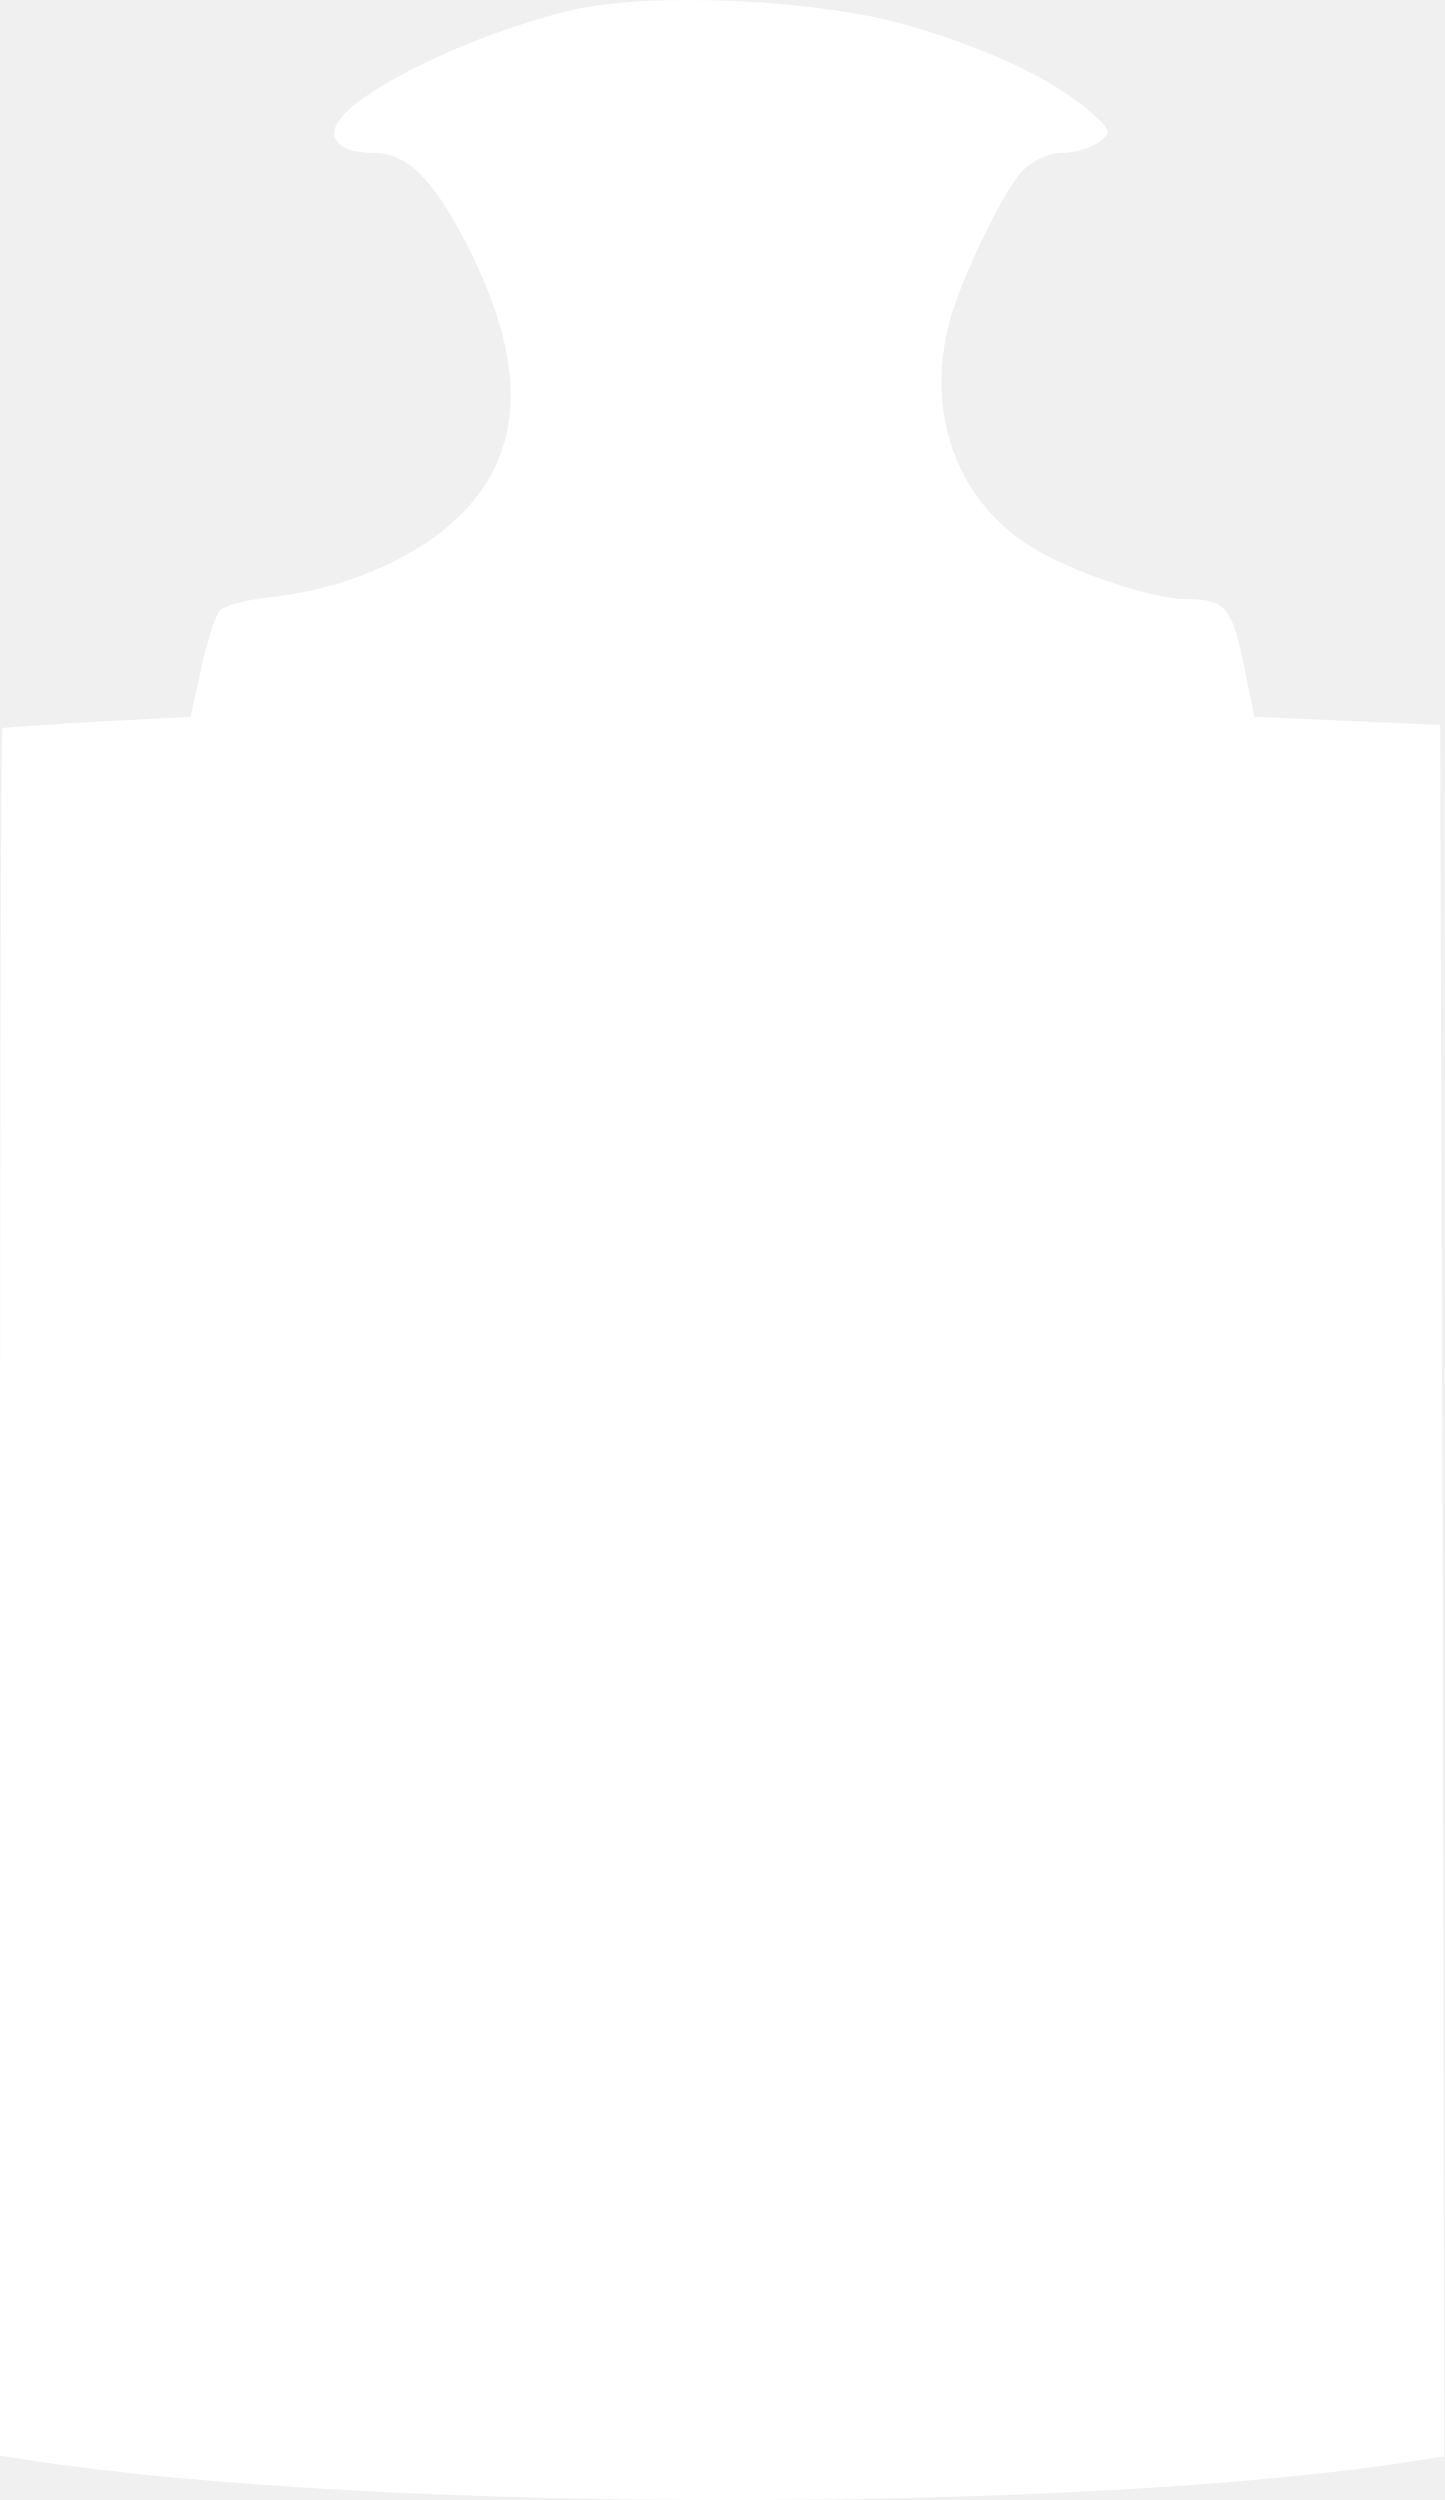
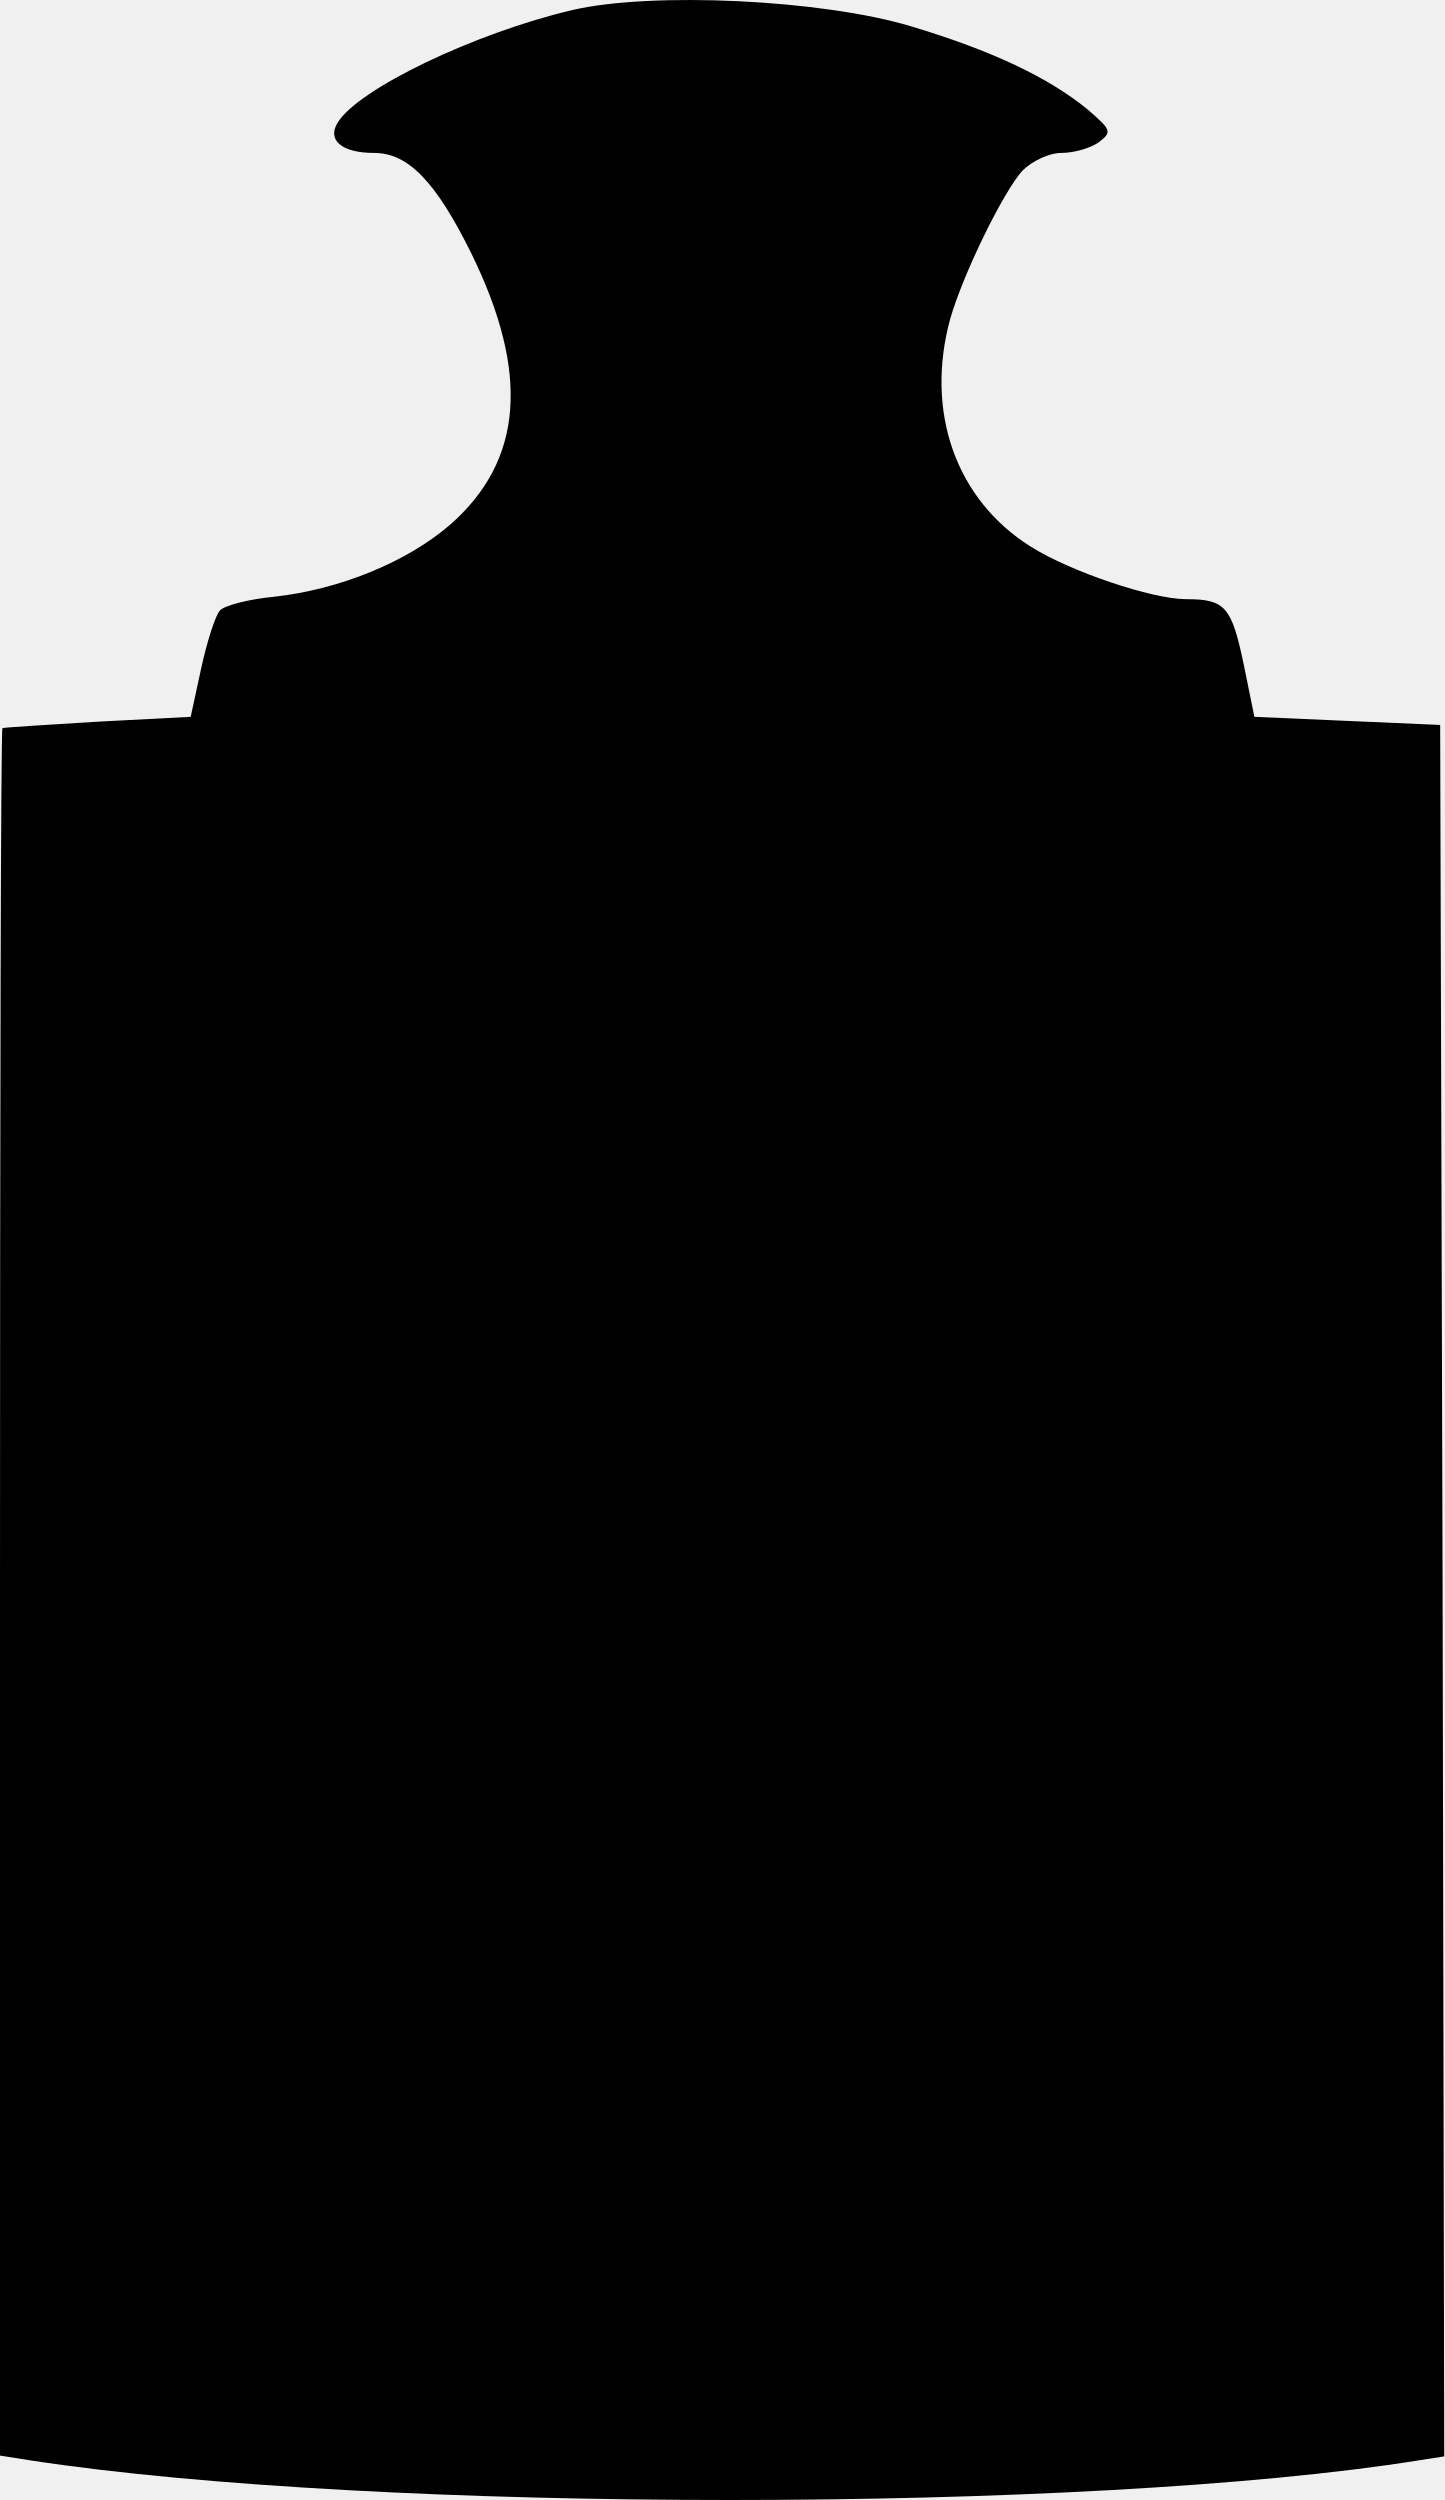
<svg xmlns="http://www.w3.org/2000/svg" width="62.794mm" height="108.699mm" viewBox="0 0 62.794 108.699" version="1.1" id="svg5">
  <defs id="defs2" />
  <g id="layer1" transform="translate(-84.22569,-52.45426)">
-     <g transform="matrix(0.03527778,0,0,-0.03527778,-110.1549,274.6508)" fill="#000000" stroke="none" id="g8441" style="fill:#ffffff">
-       <path d="m 6215,6286 c -119,-28 -264,-97 -289,-139 -13,-21 5,-37 45,-37 42,0 76,-35 120,-124 72,-147 64,-255 -26,-334 -53,-46 -136,-80 -217,-89 -32,-3 -62,-11 -67,-17 -6,-7 -16,-39 -23,-71 l -13,-60 -115,-6 c -63,-4 -116,-7 -117,-8 -2,0 -3,-480 -3,-1065 V 3272 l 38,-6 c 425,-65 1303,-65 1710,0 l 32,5 -2,1067 -3,1067 -115,5 -114,5 -13,64 c -15,72 -23,81 -71,81 -42,0 -143,34 -192,65 -92,58 -130,166 -99,280 16,56 65,156 89,183 12,12 33,22 48,22 16,0 36,6 46,13 17,13 16,15 -14,41 -48,39 -117,72 -217,102 -109,33 -320,43 -418,20 z" id="path8427" style="fill:#ffffff" />
+     <g transform="matrix(0.03527778,0,0,-0.03527778,-110.1549,274.6508)" fill="#000000" stroke="none" id="g8441" style="fill:#000000">
+       <path d="m 6215,6286 c -119,-28 -264,-97 -289,-139 -13,-21 5,-37 45,-37 42,0 76,-35 120,-124 72,-147 64,-255 -26,-334 -53,-46 -136,-80 -217,-89 -32,-3 -62,-11 -67,-17 -6,-7 -16,-39 -23,-71 l -13,-60 -115,-6 c -63,-4 -116,-7 -117,-8 -2,0 -3,-480 -3,-1065 V 3272 l 38,-6 c 425,-65 1303,-65 1710,0 l 32,5 -2,1067 -3,1067 -115,5 -114,5 -13,64 c -15,72 -23,81 -71,81 -42,0 -143,34 -192,65 -92,58 -130,166 -99,280 16,56 65,156 89,183 12,12 33,22 48,22 16,0 36,6 46,13 17,13 16,15 -14,41 -48,39 -117,72 -217,102 -109,33 -320,43 -418,20 z" id="path8427" style="fill:#000000" />
    </g>
  </g>
</svg>
